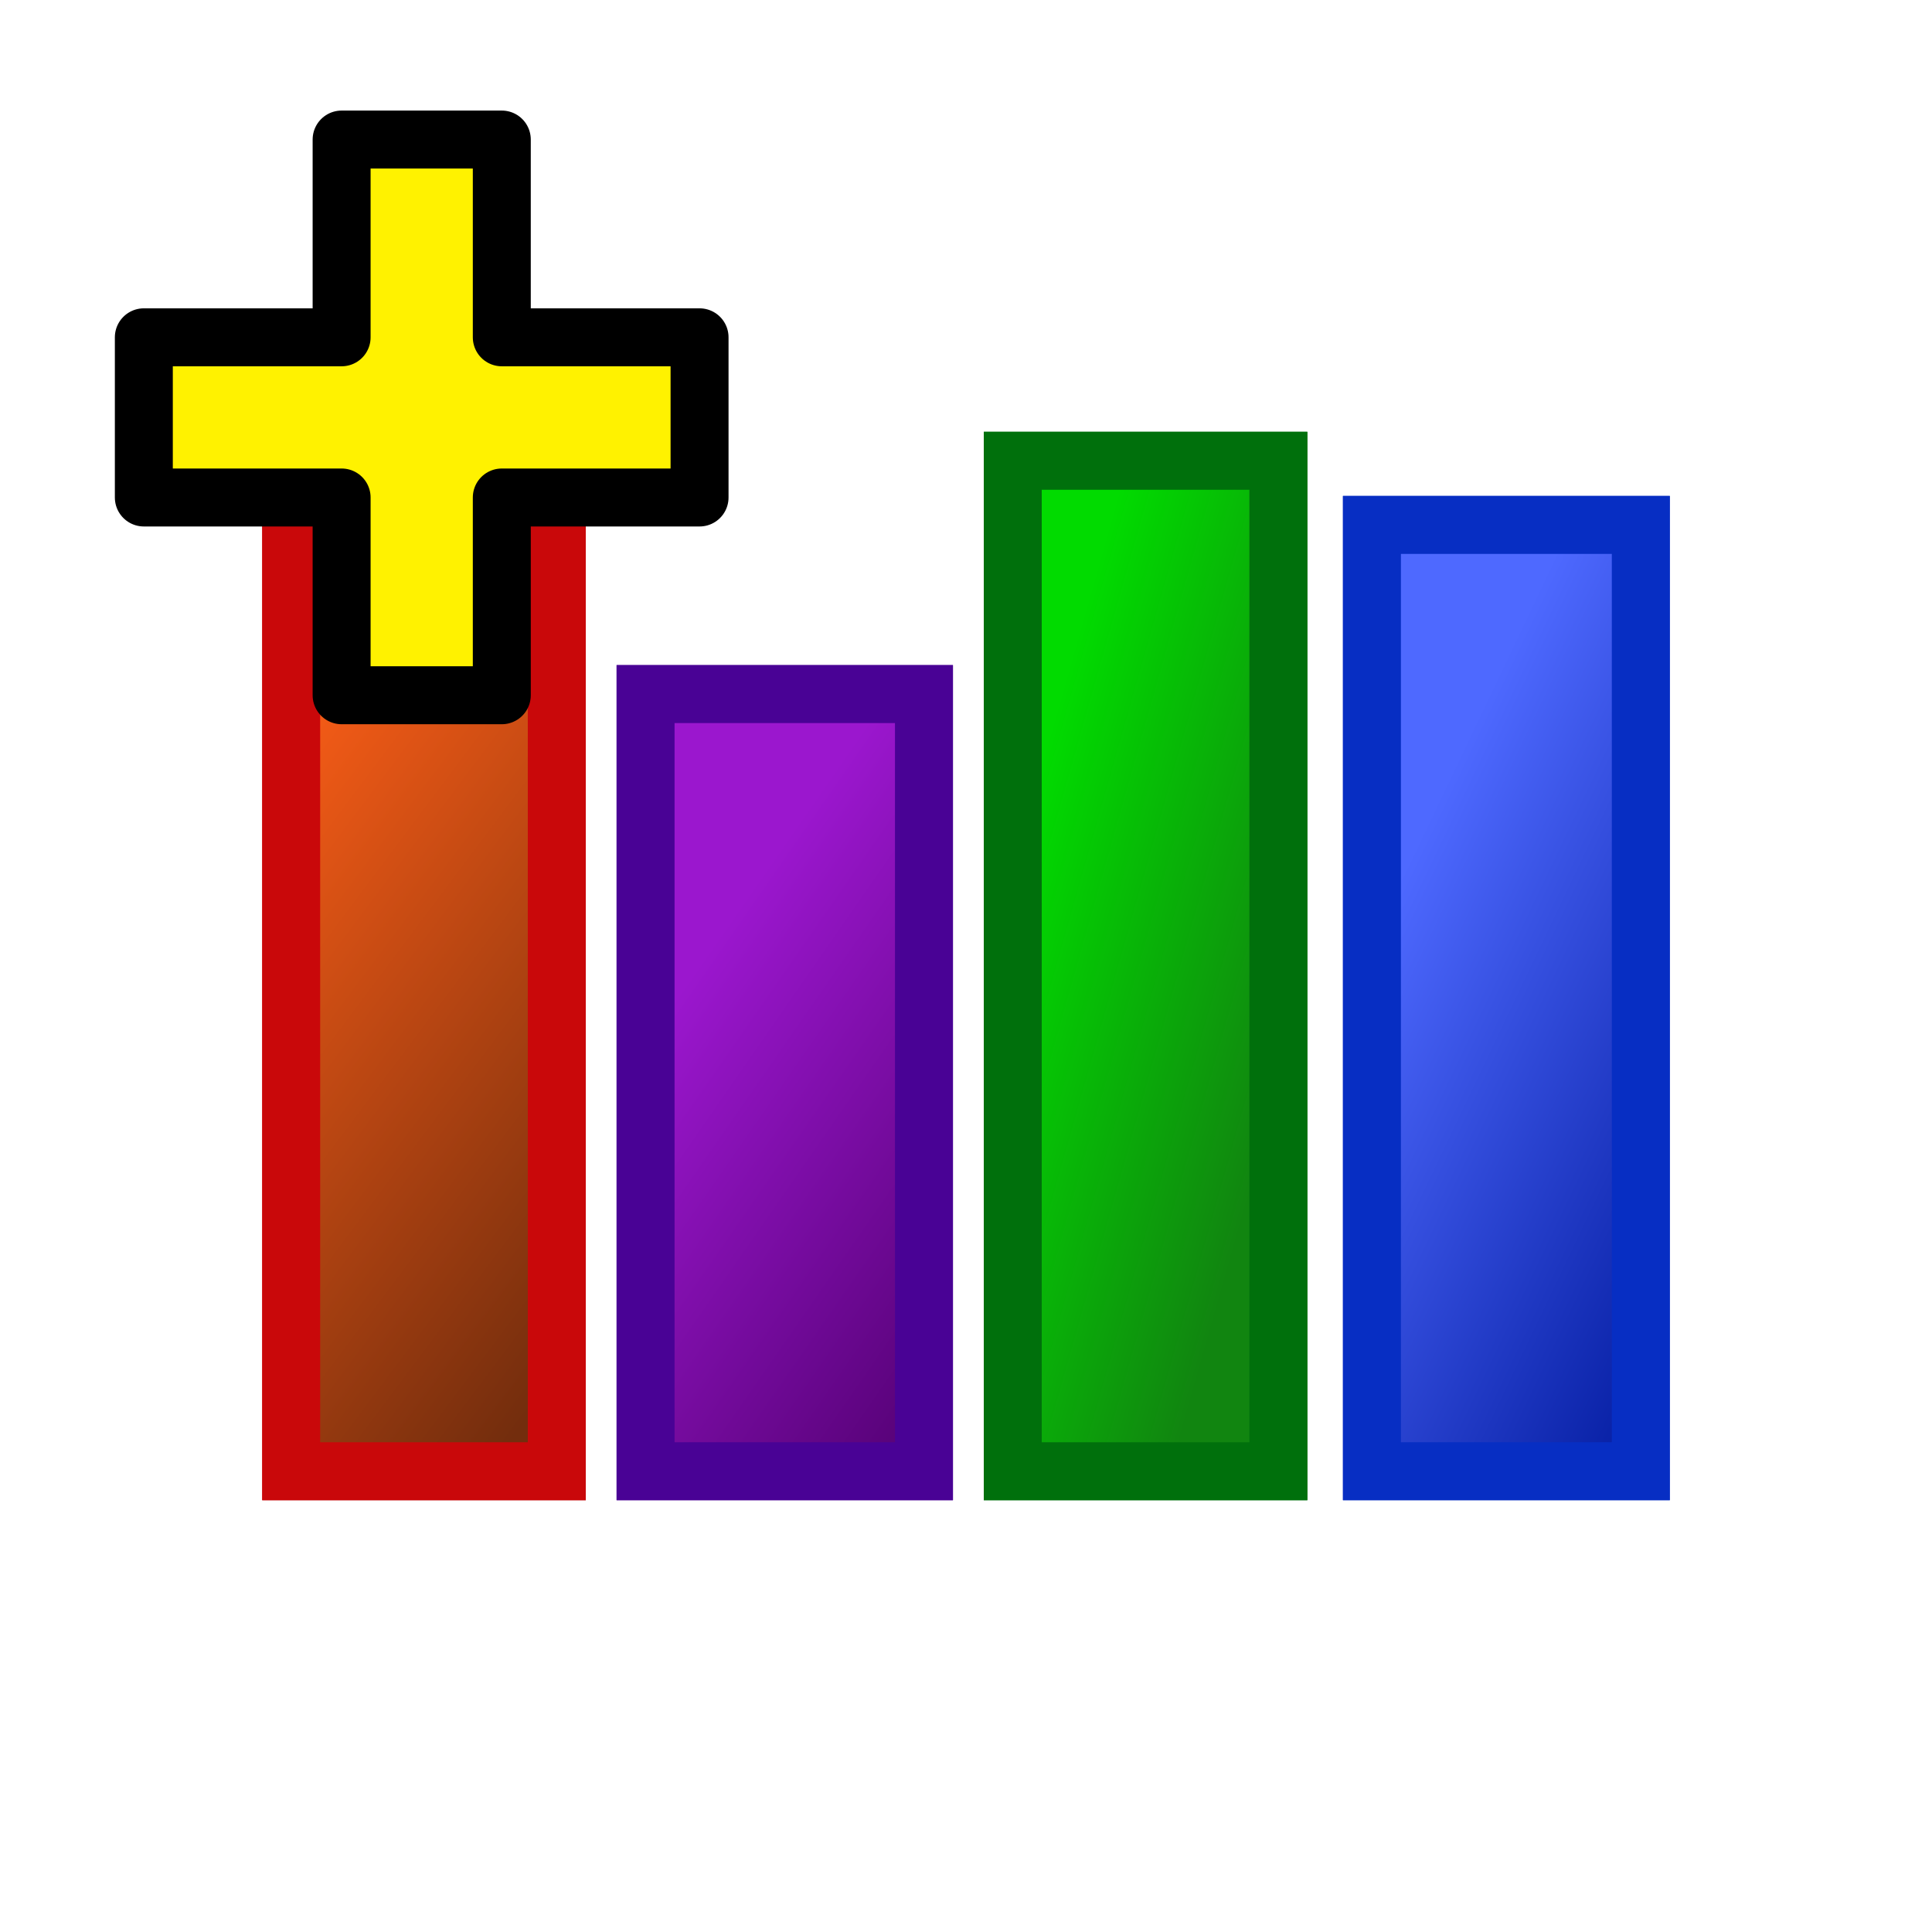
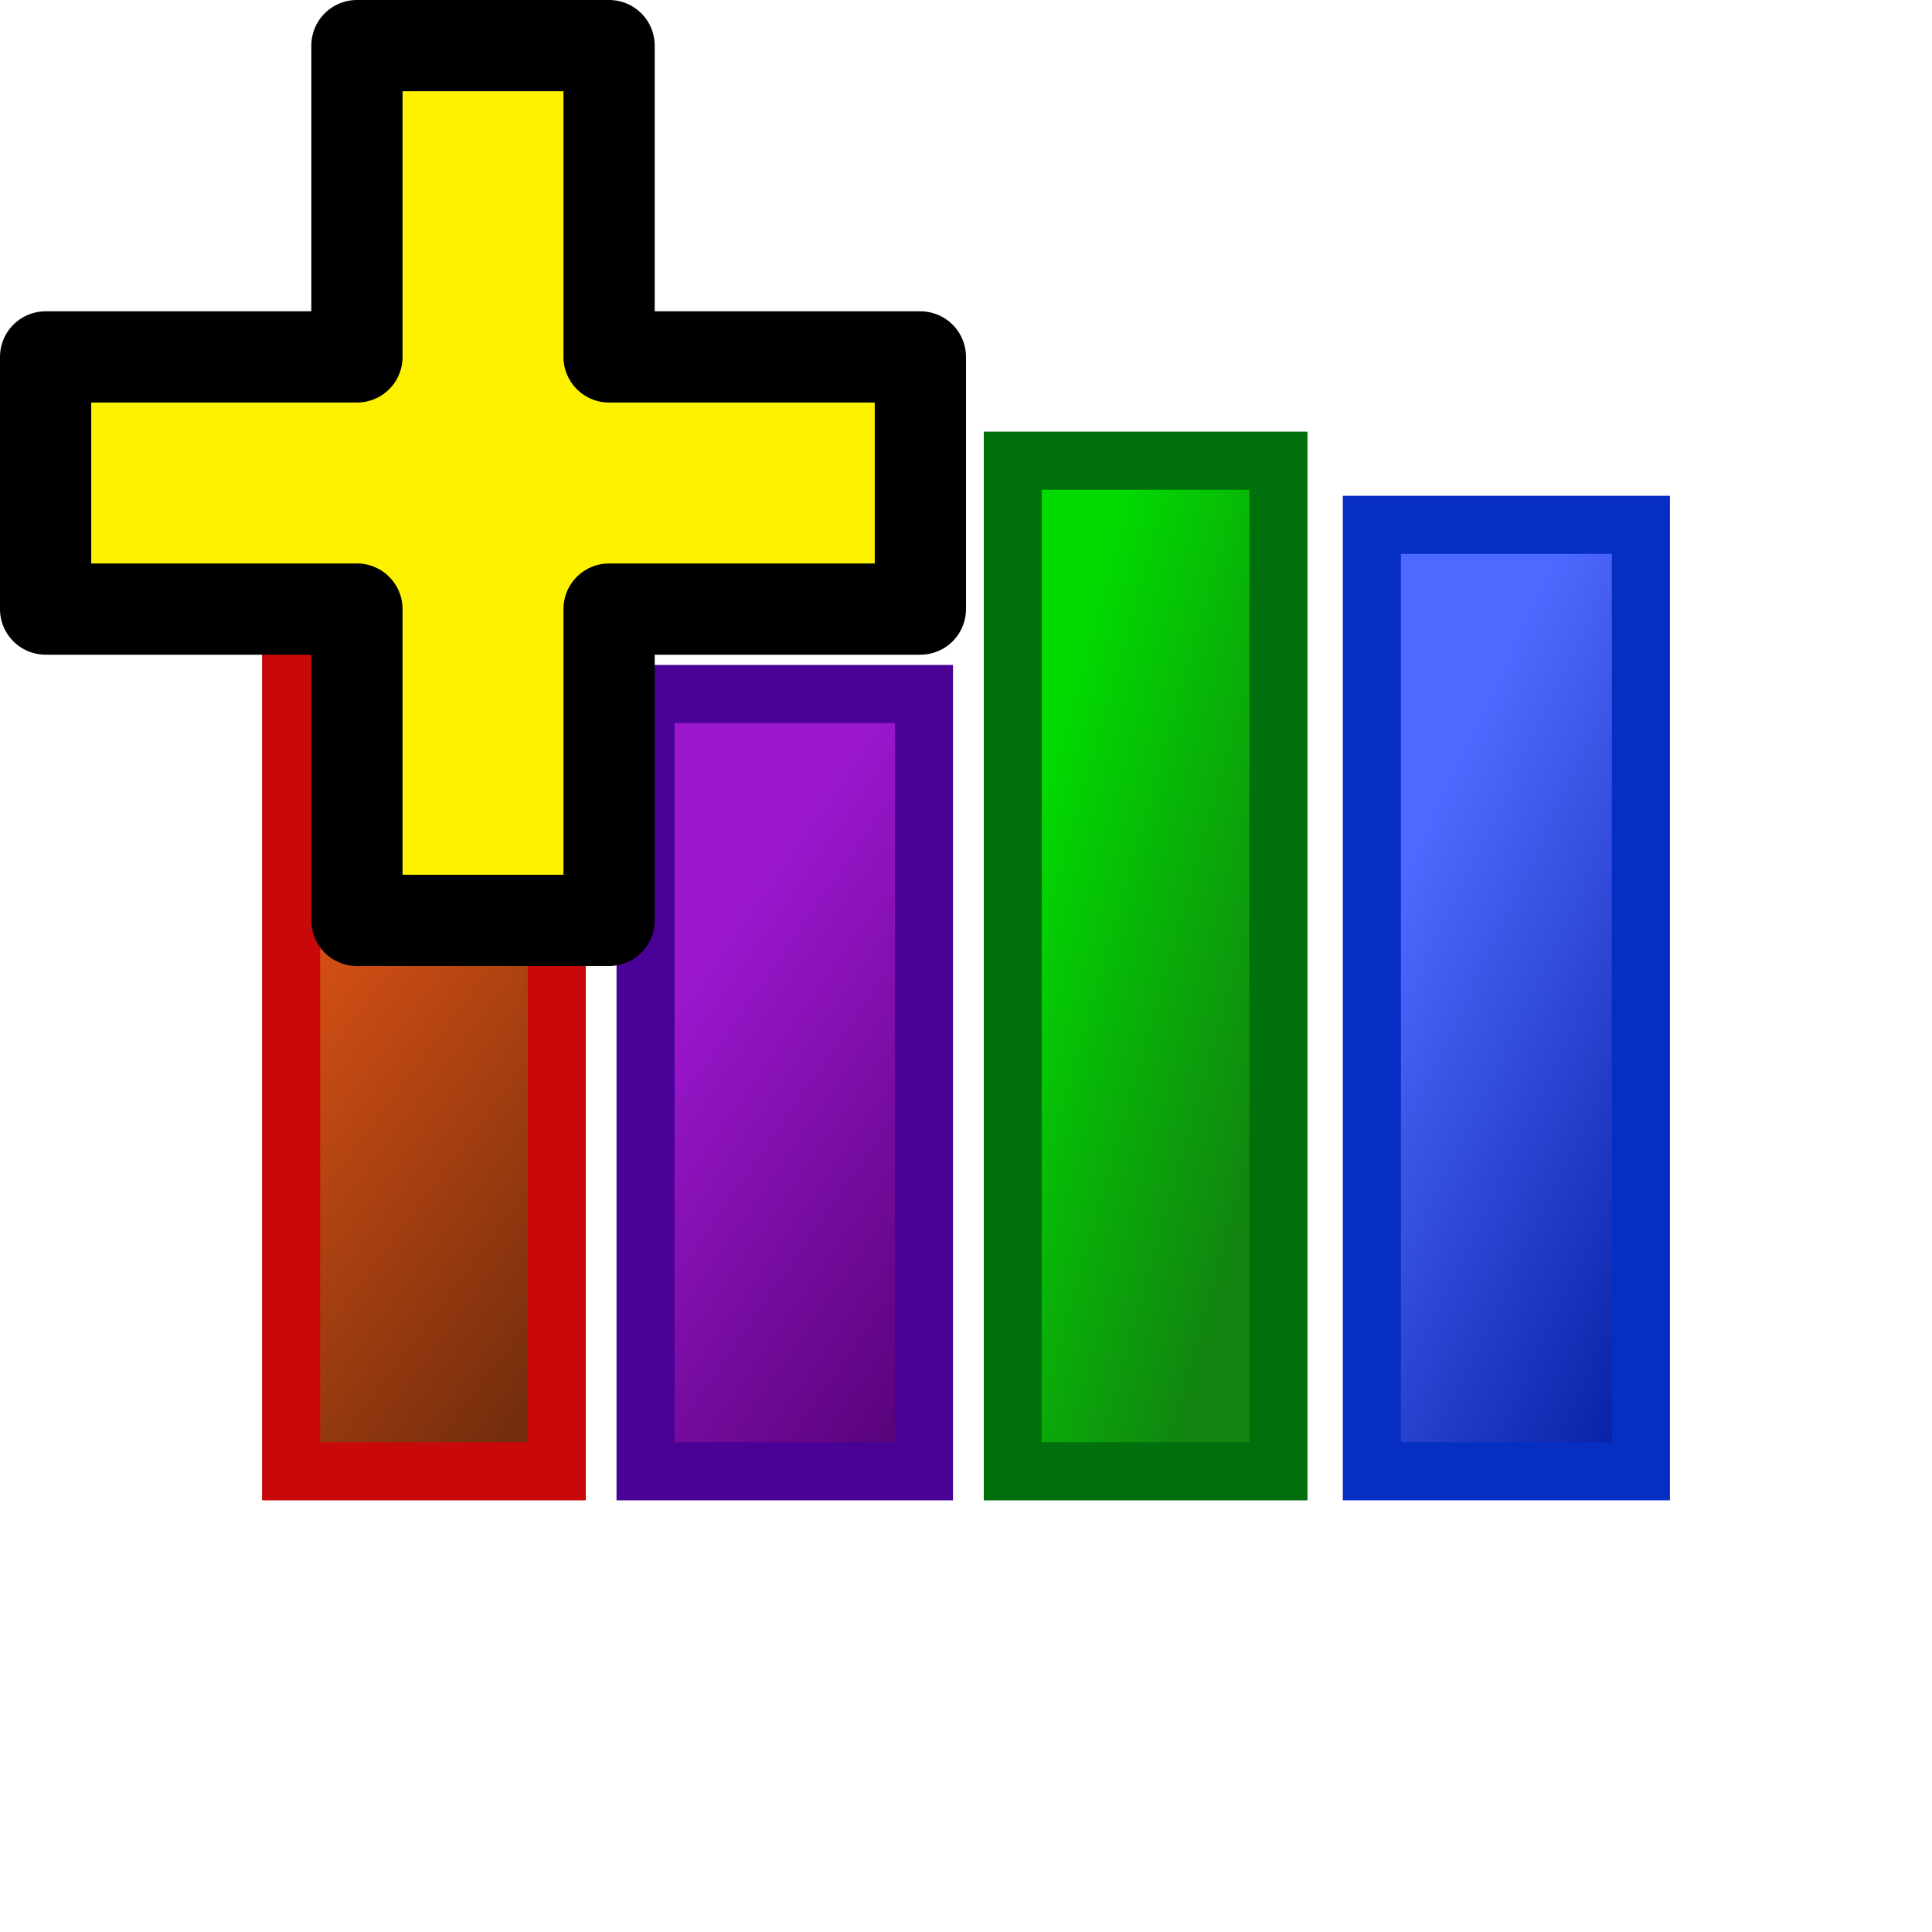
<svg xmlns="http://www.w3.org/2000/svg" height="100" viewBox="0 0 100 100" width="100">
  <linearGradient id="a" gradientUnits="userSpaceOnUse" x1="9.749" x2="36.122" y1="41.873" y2="61.652">
    <stop offset="0" stop-color="#fc5e17" />
    <stop offset="1" stop-color="#732d0d" />
  </linearGradient>
  <linearGradient id="b" gradientUnits="userSpaceOnUse" x1="31.915" x2="52.621" y1="56.038" y2="70.42">
    <stop offset="0" stop-color="#9b17ce" />
    <stop offset="1" stop-color="#510070" />
  </linearGradient>
  <linearGradient id="c" gradientUnits="userSpaceOnUse" x1="50.921" x2="66.769" y1="50" y2="54.494">
    <stop offset="0" stop-color="#01db00" />
    <stop offset="1" stop-color="#118510" />
  </linearGradient>
  <linearGradient id="d" gradientUnits="userSpaceOnUse" x1="69.511" x2="91.522" y1="51.66" y2="62.147">
    <stop offset="0" stop-color="#4e69ff" />
    <stop offset="1" stop-color="#041ca0" />
  </linearGradient>
-   <g fill-rule="evenodd" stroke-width="3">
-     <path d="m33.415 35.926h14.409v40.224h-14.409z" fill="url(#b)" stroke="#490295" />
-     <path d="m52.421 23.85h13.747v52.301h-13.747z" fill="url(#c)" stroke="#00700c" />
-     <path d="m71.011 27.17h13.917v48.98h-13.917z" fill="url(#d)" stroke="#072ec3" />
-     <path d="m15.072 23.85h13.747v52.301h-13.747z" fill="url(#a)" stroke="#c9080a" />
-     <path d="m33.415 35.926h14.409v40.224h-14.409z" fill="url(#b)" stroke="#490295" />
-     <path d="m52.421 23.85h13.747v52.301h-13.747z" fill="url(#c)" stroke="#00700c" />
-     <path d="m71.011 27.17h13.917v48.98h-13.917z" fill="url(#d)" stroke="#072ec3" />
-     <path d="m15.072 23.85h13.747v52.301h-13.747z" fill="url(#a)" stroke="#c9080a" />
-     <path d="m17.682 7.223v10.236h-10.237v8.291h10.237v10.236h8.291v-10.236h10.236v-8.291h-10.236v-10.236z" fill="#fff200" stroke="#000" stroke-linejoin="round" />
+   <g fill-rule="evenodd">
+     <g stroke-width="3">
+       <path d="m33.415 35.926h14.409v40.224h-14.409z" fill="url(#b)" stroke="#490295" />
+       <path d="m52.421 23.85h13.747v52.301h-13.747z" fill="url(#c)" stroke="#00700c" />
+       <path d="m71.011 27.17h13.917v48.98h-13.917z" fill="url(#d)" stroke="#072ec3" />
+       <path d="m15.072 23.85h13.747v52.301h-13.747z" fill="url(#a)" stroke="#c9080a" />
+     </g>
+     <g stroke-width="3">
+       <path d="m33.415 35.926h14.409v40.224h-14.409z" fill="url(#b)" stroke="#490295" />
+       <path d="m52.421 23.85h13.747v52.301h-13.747z" fill="url(#c)" stroke="#00700c" />
+       <path d="m71.011 27.17h13.917v48.98h-13.917z" fill="url(#d)" stroke="#072ec3" />
+       <path d="m15.072 23.85h13.747v52.301h-13.747z" fill="url(#a)" stroke="#c9080a" />
+     </g>
+     <path d="m36.95 4.722v32.227h-32.228v26.102h32.228v32.227h26.102v-32.227h32.225v-26.102h-32.225v-32.227z" fill="#fff200" stroke="#000" stroke-linejoin="round" stroke-width="9.445" transform="scale(.5)" />
  </g>
</svg>
